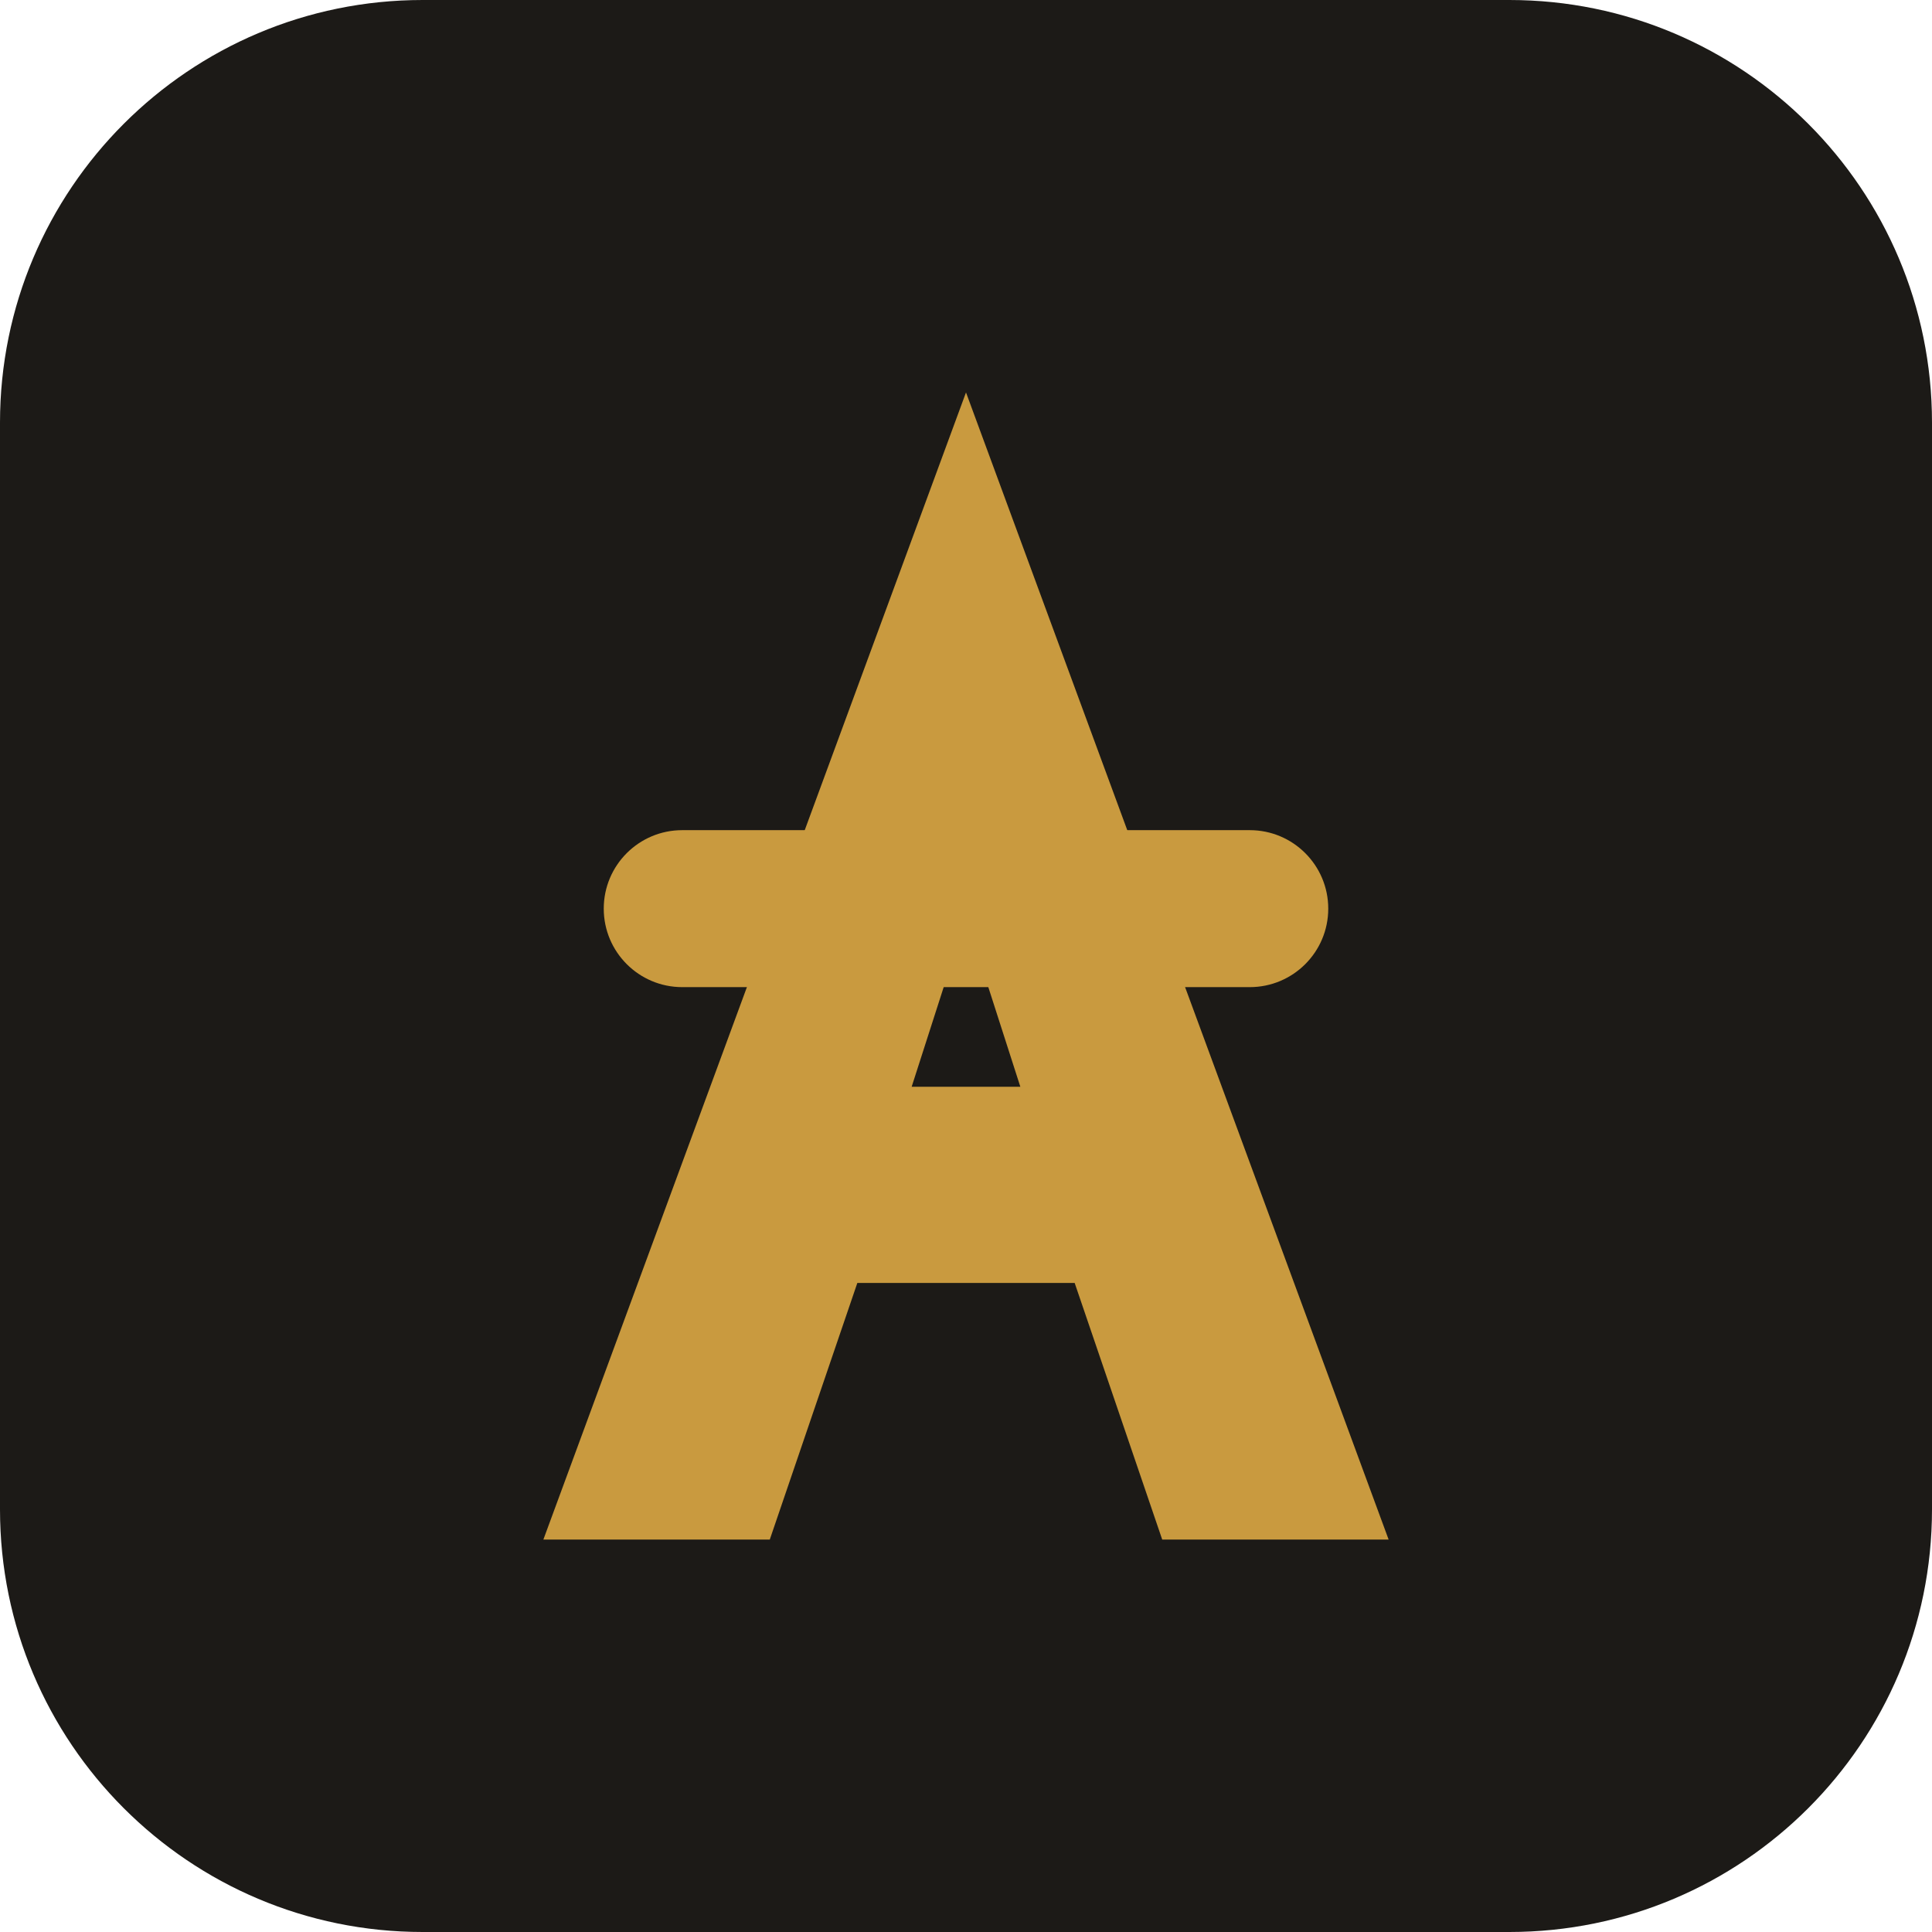
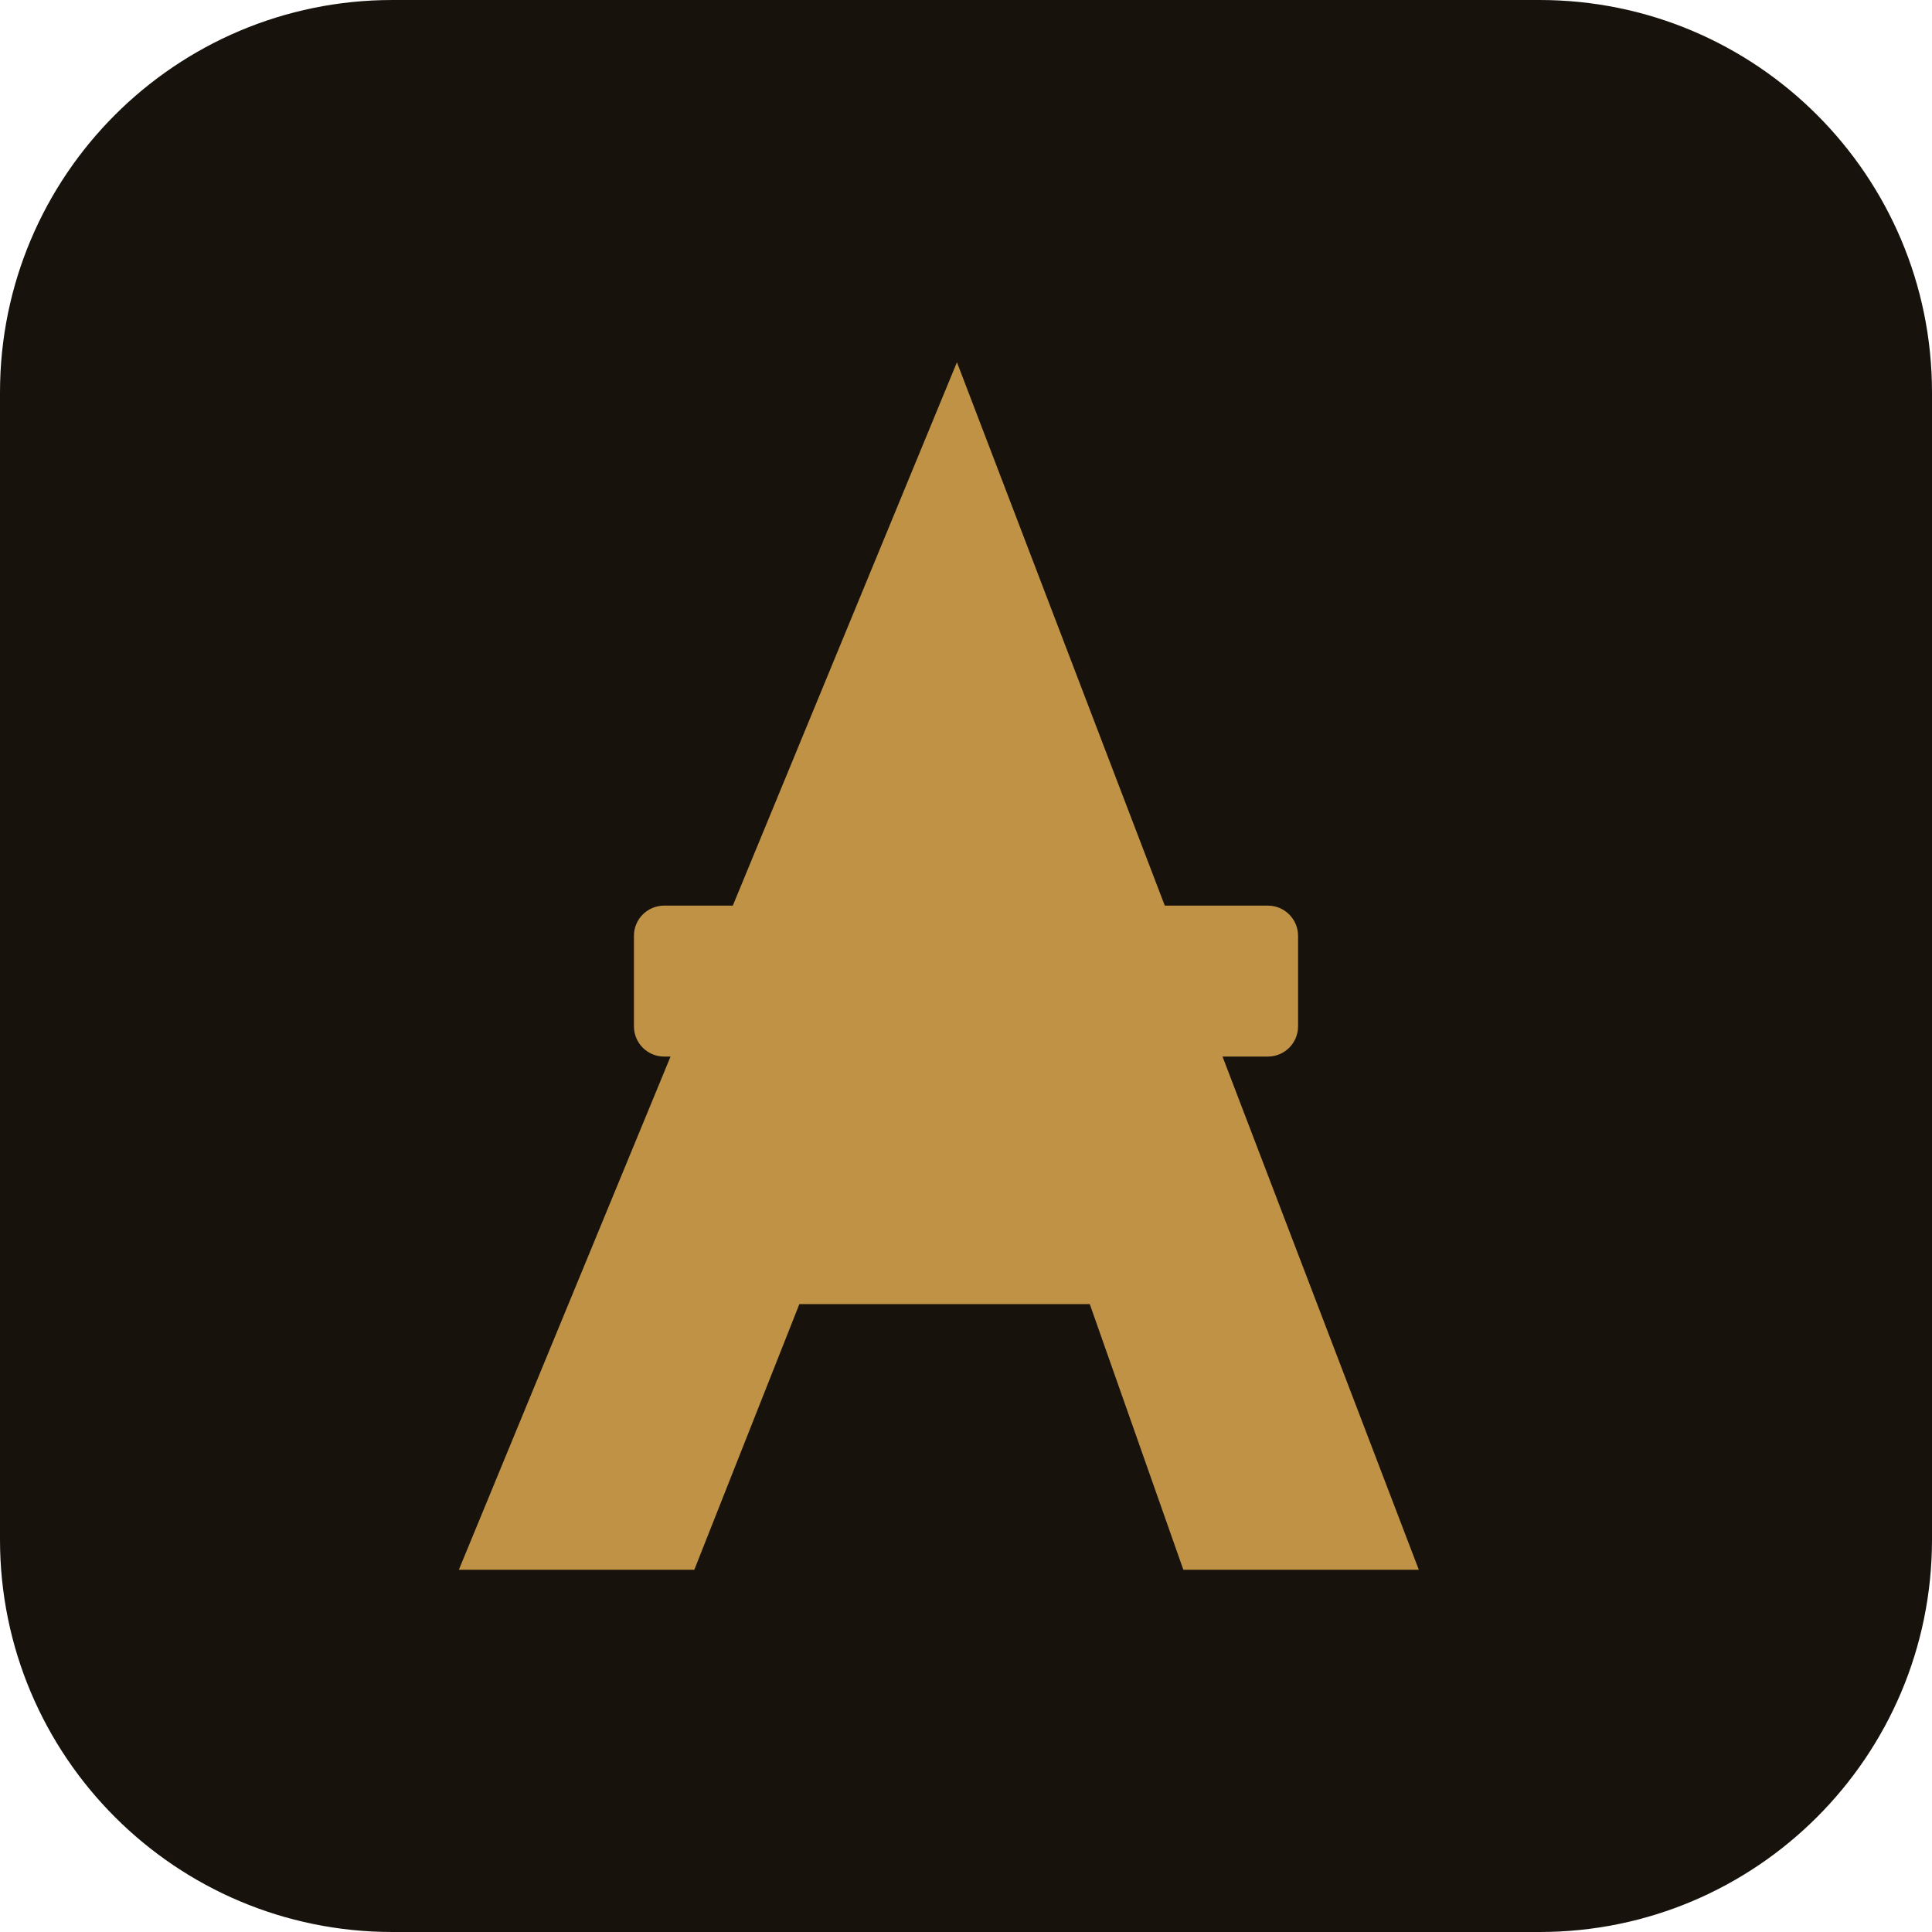
<svg xmlns="http://www.w3.org/2000/svg" viewBox="0 0 64 64">
-   <rect width="64" height="64" rx="14" fill="#1c1a17" />
-   <path d="M32 13 L46 51 H38.5 L35.6 42.5 H28.4 L25.5 51 H18 Z M30.2 36 H33.8 L32 30.4 Z" fill="#c99a3f" />
-   <rect x="20" y="27.5" width="24" height="5.2" rx="2.6" fill="#c99a3f" />
+   <rect width="64" height="64" rx="13" fill="#17120c" />
+   <path d="M31.7 12 L47 52 H39.2 L36.1 43.2 H24.4 L27.4 34.6 H33.2 L31.7 30 L23 52 H15.2 Z" fill="#c09246" />
+   <rect x="21" y="30" width="22" height="5" rx="1" fill="#c09246" />
</svg>
